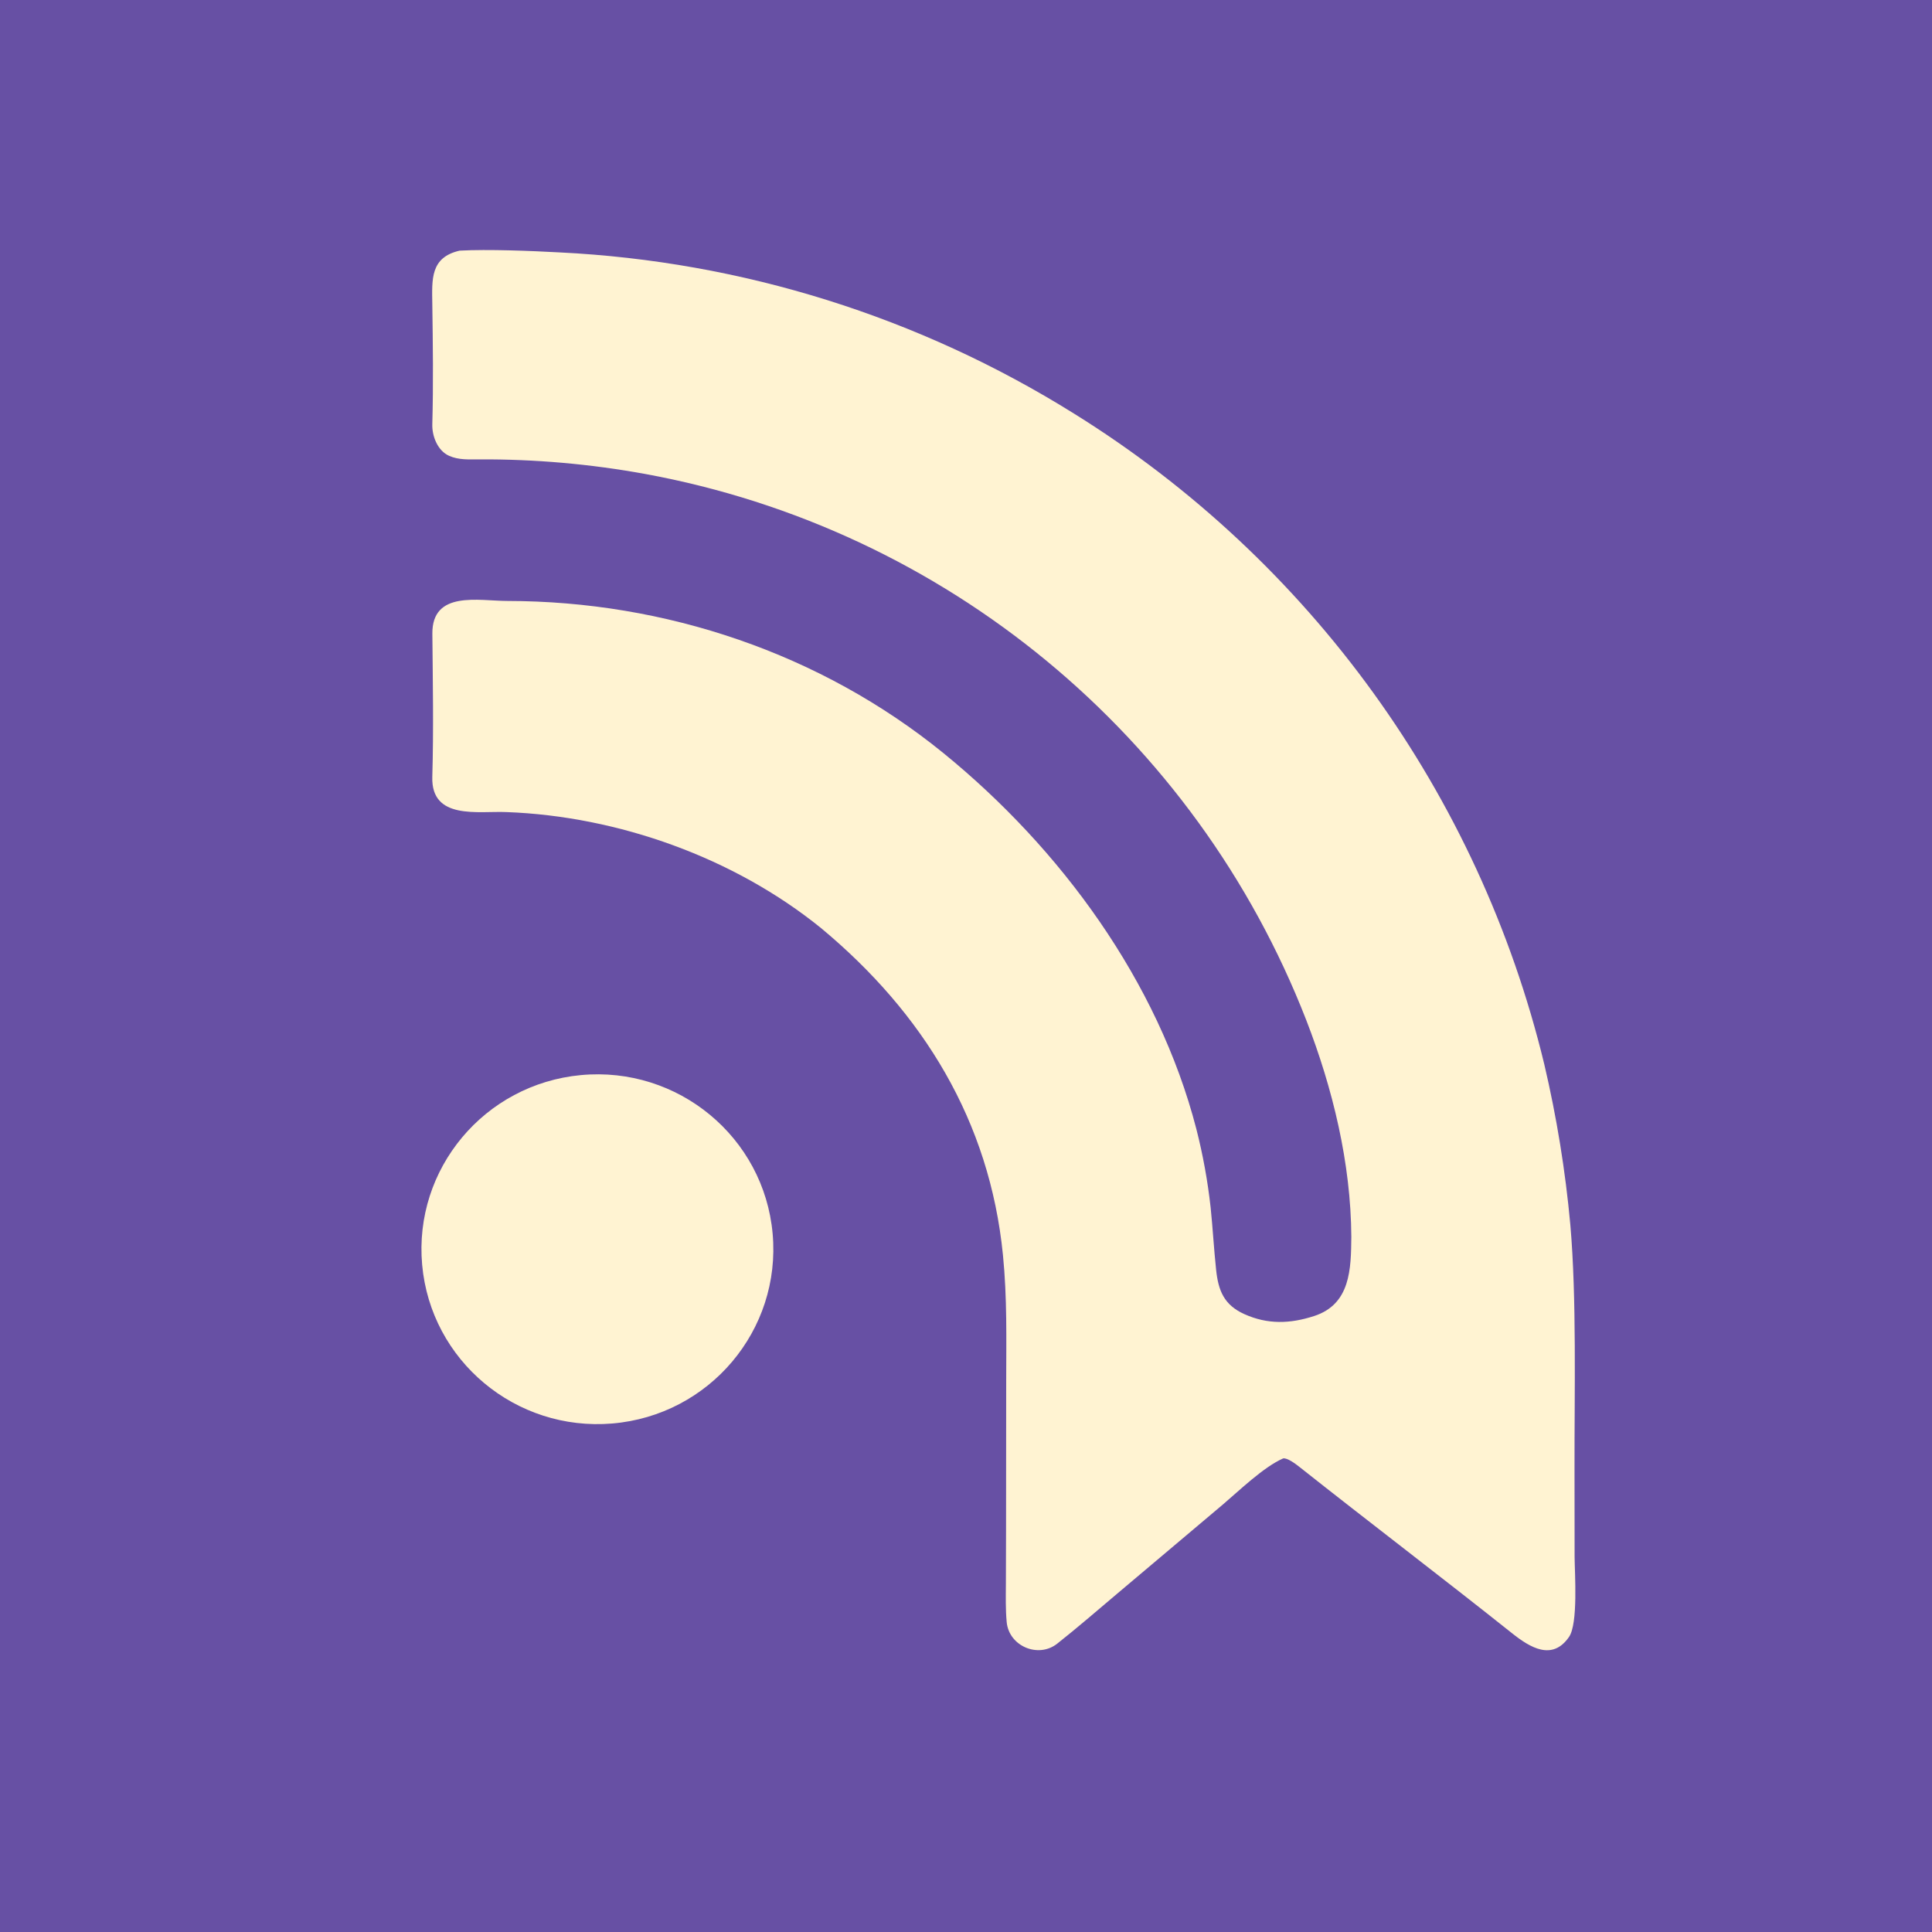
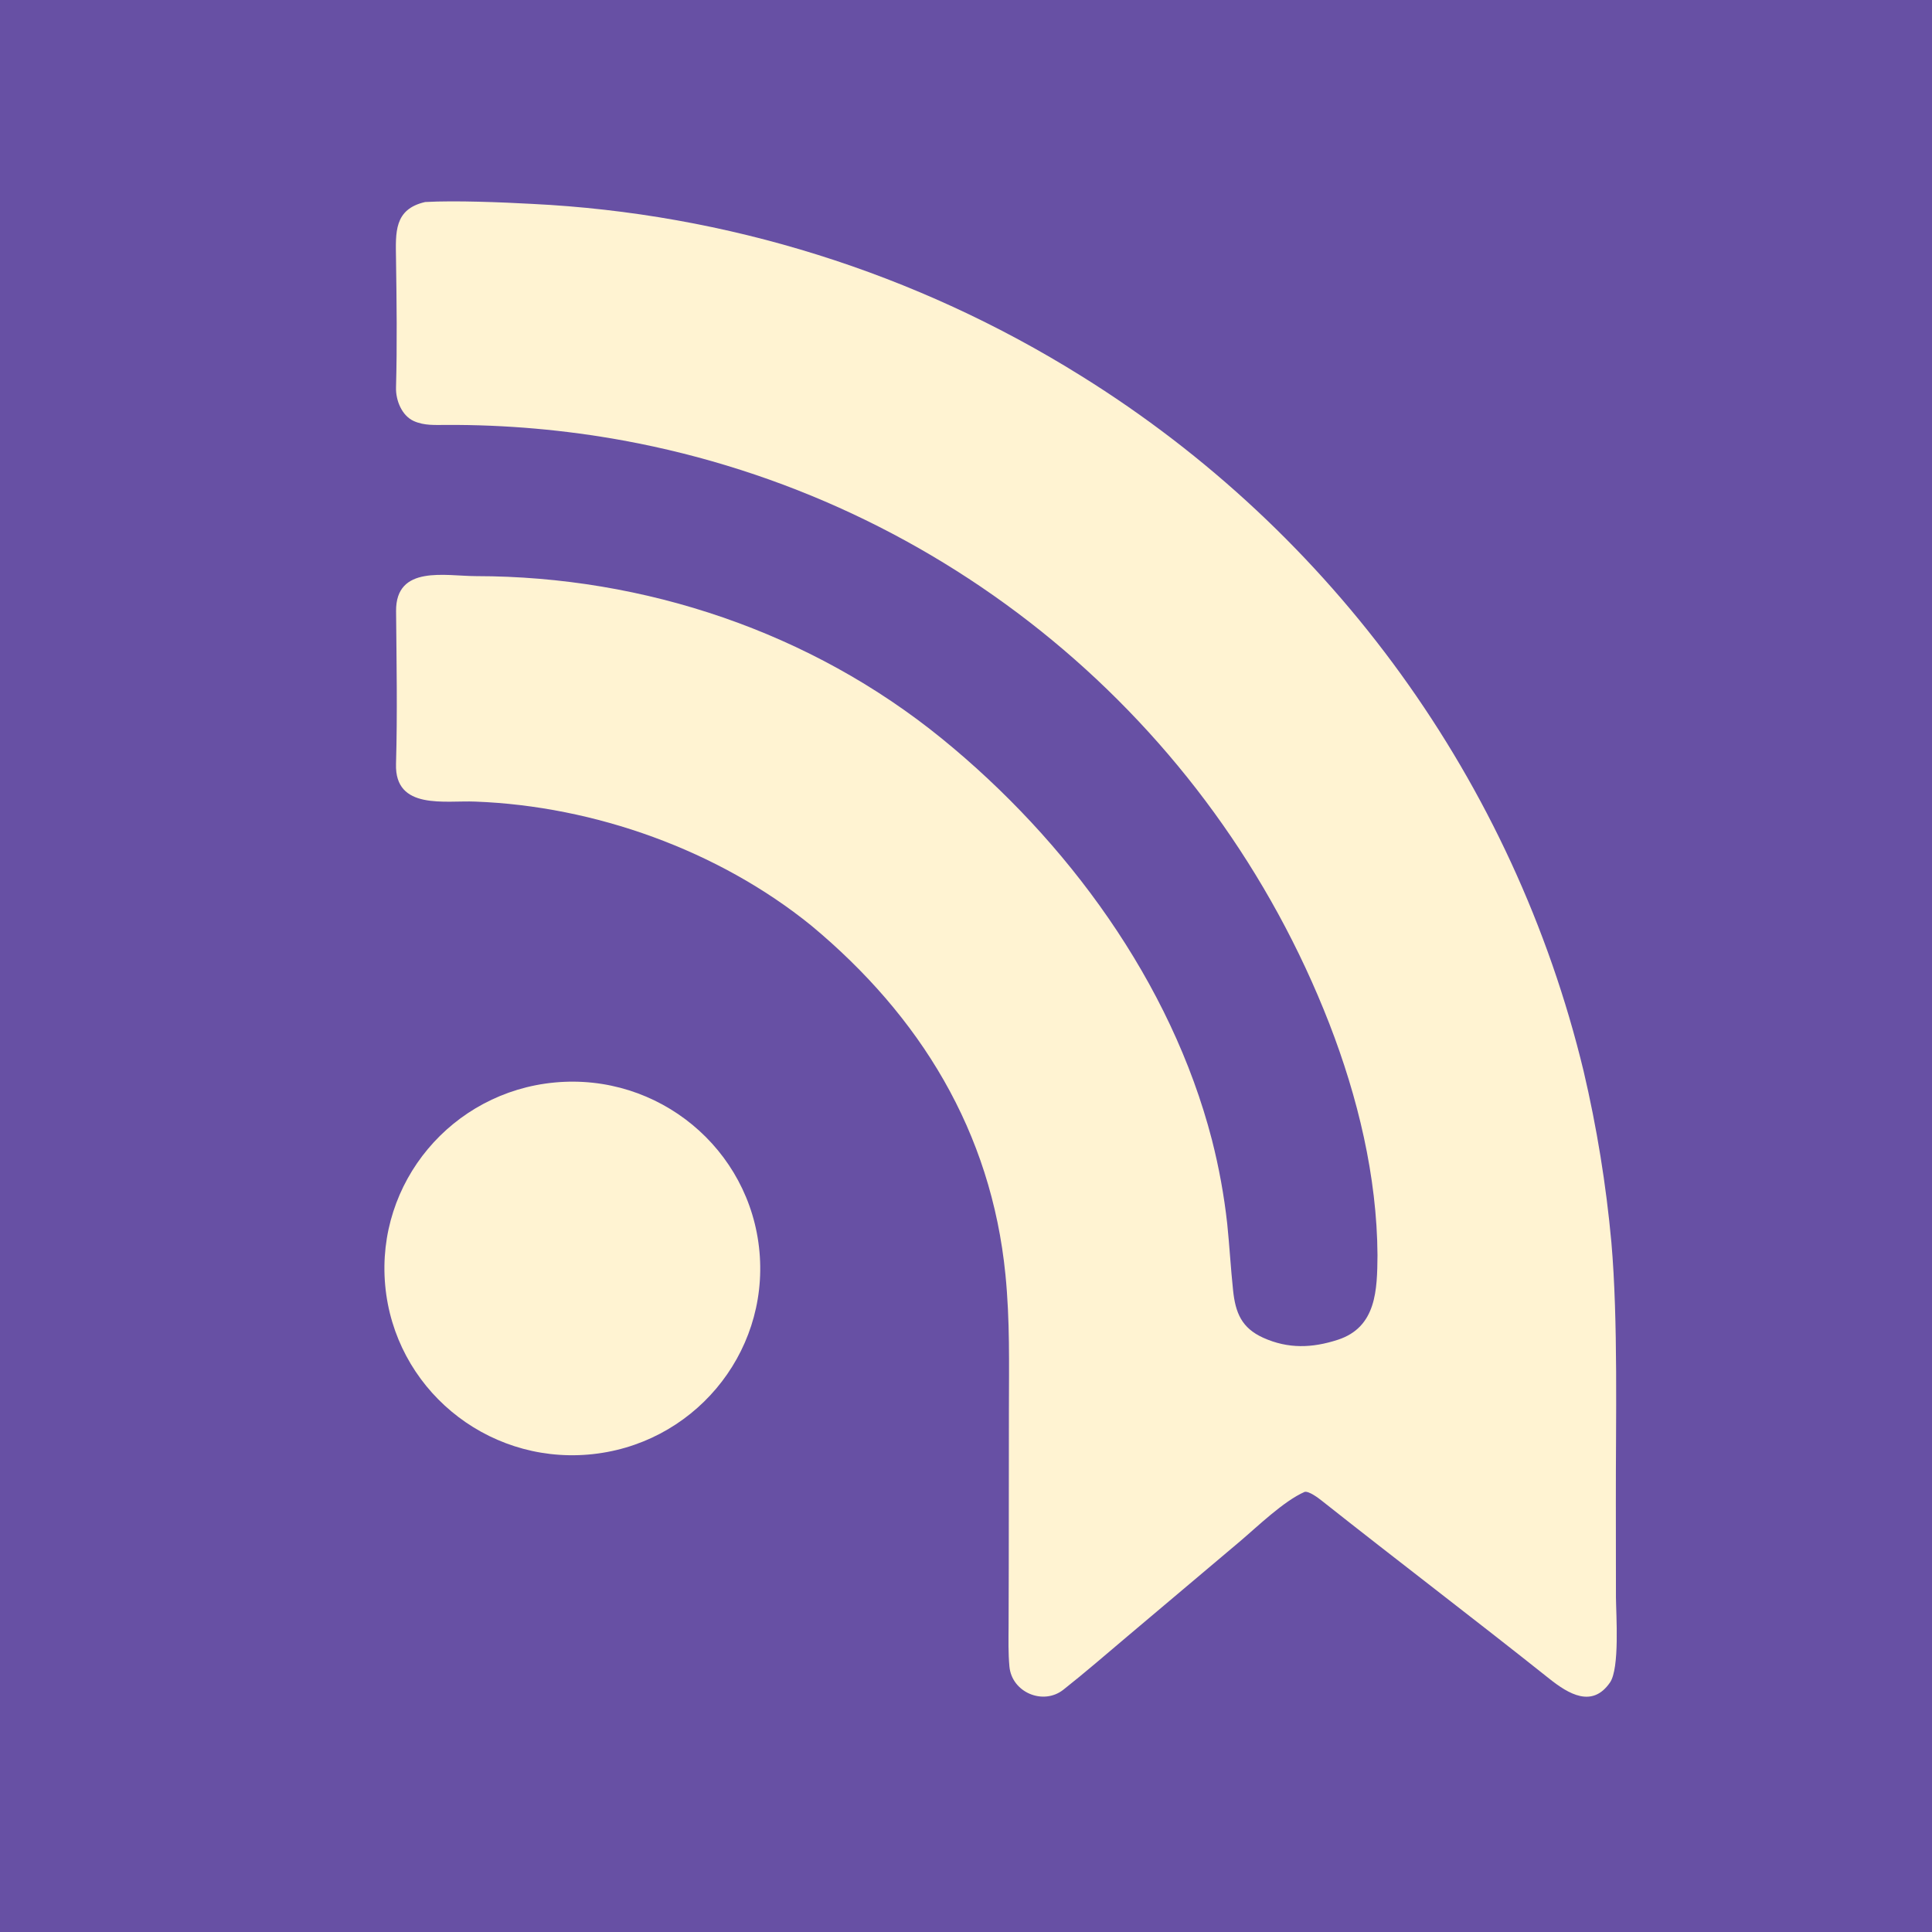
<svg xmlns="http://www.w3.org/2000/svg" version="1.1" width="1024" height="1024" viewBox="0 0 2048 2048">
  <defs>
</defs>
  <rect transform="translate(0,0)" fill="rgba(103, 80, 164, 0)" x="0" y="0" width="100%" height="100%" />
  <path transform="translate(0,0)" style="stroke: rgb(0,0,0); stroke-width: 5; fill: rgb(103,80,164)" vector-effect="non-scaling-stroke" stroke-linecap="round" d="M-140.855-199.138L-140.855 2141.922 2200.205 2141.922 2200.205-199.138Z" />
-   <path transform="translate(-30.7,-30.7) scale(1.03)" style="fill: rgb(255,243,210)" stroke-linecap="round" d="M627.644 1136.256C727.532 1126.906 816.029 1200.07 824.976 1299.409 833.923 1398.759 759.909 1486.389 659.938 1494.824 560.619 1503.204 473.162 1430.213 464.274 1331.52 455.385 1232.827 528.407 1145.552 627.644 1136.256Z" />
-   <path transform="translate(-30.7,-30.7) scale(1.03)" style="fill: rgb(255,243,210)" stroke-linecap="round" d="M502.833 287.766C532.069 286.157 576.975 288.005 605.687 289.57 793.465 298.766 975.758 355.89 1135.201 455.501 1378.131 606.565 1551.929 847.067 1619.129 1125.122 1631.897 1179.505 1640.853 1234.71 1645.947 1290.338 1652.524 1365.996 1650.095 1462.879 1650.245 1540.243L1650.332 1632.305C1650.469 1649.358 1654.069 1700.714 1644.59 1714.478 1627.45 1739.315 1604.693 1725.601 1585.984 1710.704 1513.403 1652.92 1439.29 1596.669 1366.559 1539.06 1363.707 1536.793 1354.439 1529.755 1350.292 1530.802 1330.175 1539.608 1304.902 1564.146 1288.46 1578.097L1179.009 1670.433C1158.731 1687.573 1138.701 1704.924 1117.85 1721.403 1098.319 1736.836 1068.138 1723.969 1065.846 1699.107 1064.626 1685.854 1064.962 1673.211 1065.037 1659.87L1065.199 1603.495 1065.348 1451.581C1065.398 1407.226 1066.394 1365.735 1062.01 1321.454 1048.321 1183.441 979.799 1072.296 875.024 985.141 785.422 912.469 666.07 869.834 551.011 865.566 522.197 864.318 473.42 874.102 474.717 829.373 476.136 780.386 475.21 730.936 474.777 682.065 474.377 637.144 522.589 648.268 551.974 648.291 714.346 648.423 874.604 702.206 1000.904 805.002 1121.313 903.028 1221.721 1039.637 1261.019 1191.612 1267.808 1218.193 1272.728 1245.21 1275.742 1272.464 1277.947 1293.789 1279.118 1315.3 1281.385 1336.6 1283.652 1358.062 1289.506 1372.797 1310.407 1382.239 1334.472 1393.088 1357.603 1392.228 1382.254 1384.219 1419.784 1372.05 1420.232 1335.716 1420.543 1302.732 1420.107 1226.875 1401.486 1150.084 1374.132 1079.583 1260.197 786.898 1002.682 574.193 693.747 517.581 637.432 507.321 580.288 502.301 523.048 502.582 512.374 502.587 502.019 503.378 491.952 498.894 480.233 493.674 474.386 478.781 474.722 466.525 475.857 425.243 475.304 383.821 474.717 342.515 474.357 317.213 472.607 294.683 502.833 287.766Z" />
+   <path transform="translate(-102.4,-102.4) scale(1.1)" style="fill: rgb(255,243,210)" stroke-linecap="round" d="M627.644 1136.256C727.532 1126.906 816.029 1200.07 824.976 1299.409 833.923 1398.759 759.909 1486.389 659.938 1494.824 560.619 1503.204 473.162 1430.213 464.274 1331.52 455.385 1232.827 528.407 1145.552 627.644 1136.256Z" />
+   <path transform="translate(-102.4,-102.4) scale(1.1)" style="fill: rgb(255,243,210)" stroke-linecap="round" d="M502.833 287.766C532.069 286.157 576.975 288.005 605.687 289.57 793.465 298.766 975.758 355.89 1135.201 455.501 1378.131 606.565 1551.929 847.067 1619.129 1125.122 1631.897 1179.505 1640.853 1234.71 1645.947 1290.338 1652.524 1365.996 1650.095 1462.879 1650.245 1540.243L1650.332 1632.305C1650.469 1649.358 1654.069 1700.714 1644.59 1714.478 1627.45 1739.315 1604.693 1725.601 1585.984 1710.704 1513.403 1652.92 1439.29 1596.669 1366.559 1539.06 1363.707 1536.793 1354.439 1529.755 1350.292 1530.802 1330.175 1539.608 1304.902 1564.146 1288.46 1578.097L1179.009 1670.433C1158.731 1687.573 1138.701 1704.924 1117.85 1721.403 1098.319 1736.836 1068.138 1723.969 1065.846 1699.107 1064.626 1685.854 1064.962 1673.211 1065.037 1659.87L1065.199 1603.495 1065.348 1451.581C1065.398 1407.226 1066.394 1365.735 1062.01 1321.454 1048.321 1183.441 979.799 1072.296 875.024 985.141 785.422 912.469 666.07 869.834 551.011 865.566 522.197 864.318 473.42 874.102 474.717 829.373 476.136 780.386 475.21 730.936 474.777 682.065 474.377 637.144 522.589 648.268 551.974 648.291 714.346 648.423 874.604 702.206 1000.904 805.002 1121.313 903.028 1221.721 1039.637 1261.019 1191.612 1267.808 1218.193 1272.728 1245.21 1275.742 1272.464 1277.947 1293.789 1279.118 1315.3 1281.385 1336.6 1283.652 1358.062 1289.506 1372.797 1310.407 1382.239 1334.472 1393.088 1357.603 1392.228 1382.254 1384.219 1419.784 1372.05 1420.232 1335.716 1420.543 1302.732 1420.107 1226.875 1401.486 1150.084 1374.132 1079.583 1260.197 786.898 1002.682 574.193 693.747 517.581 637.432 507.321 580.288 502.301 523.048 502.582 512.374 502.587 502.019 503.378 491.952 498.894 480.233 493.674 474.386 478.781 474.722 466.525 475.857 425.243 475.304 383.821 474.717 342.515 474.357 317.213 472.607 294.683 502.833 287.766Z" />
</svg>
